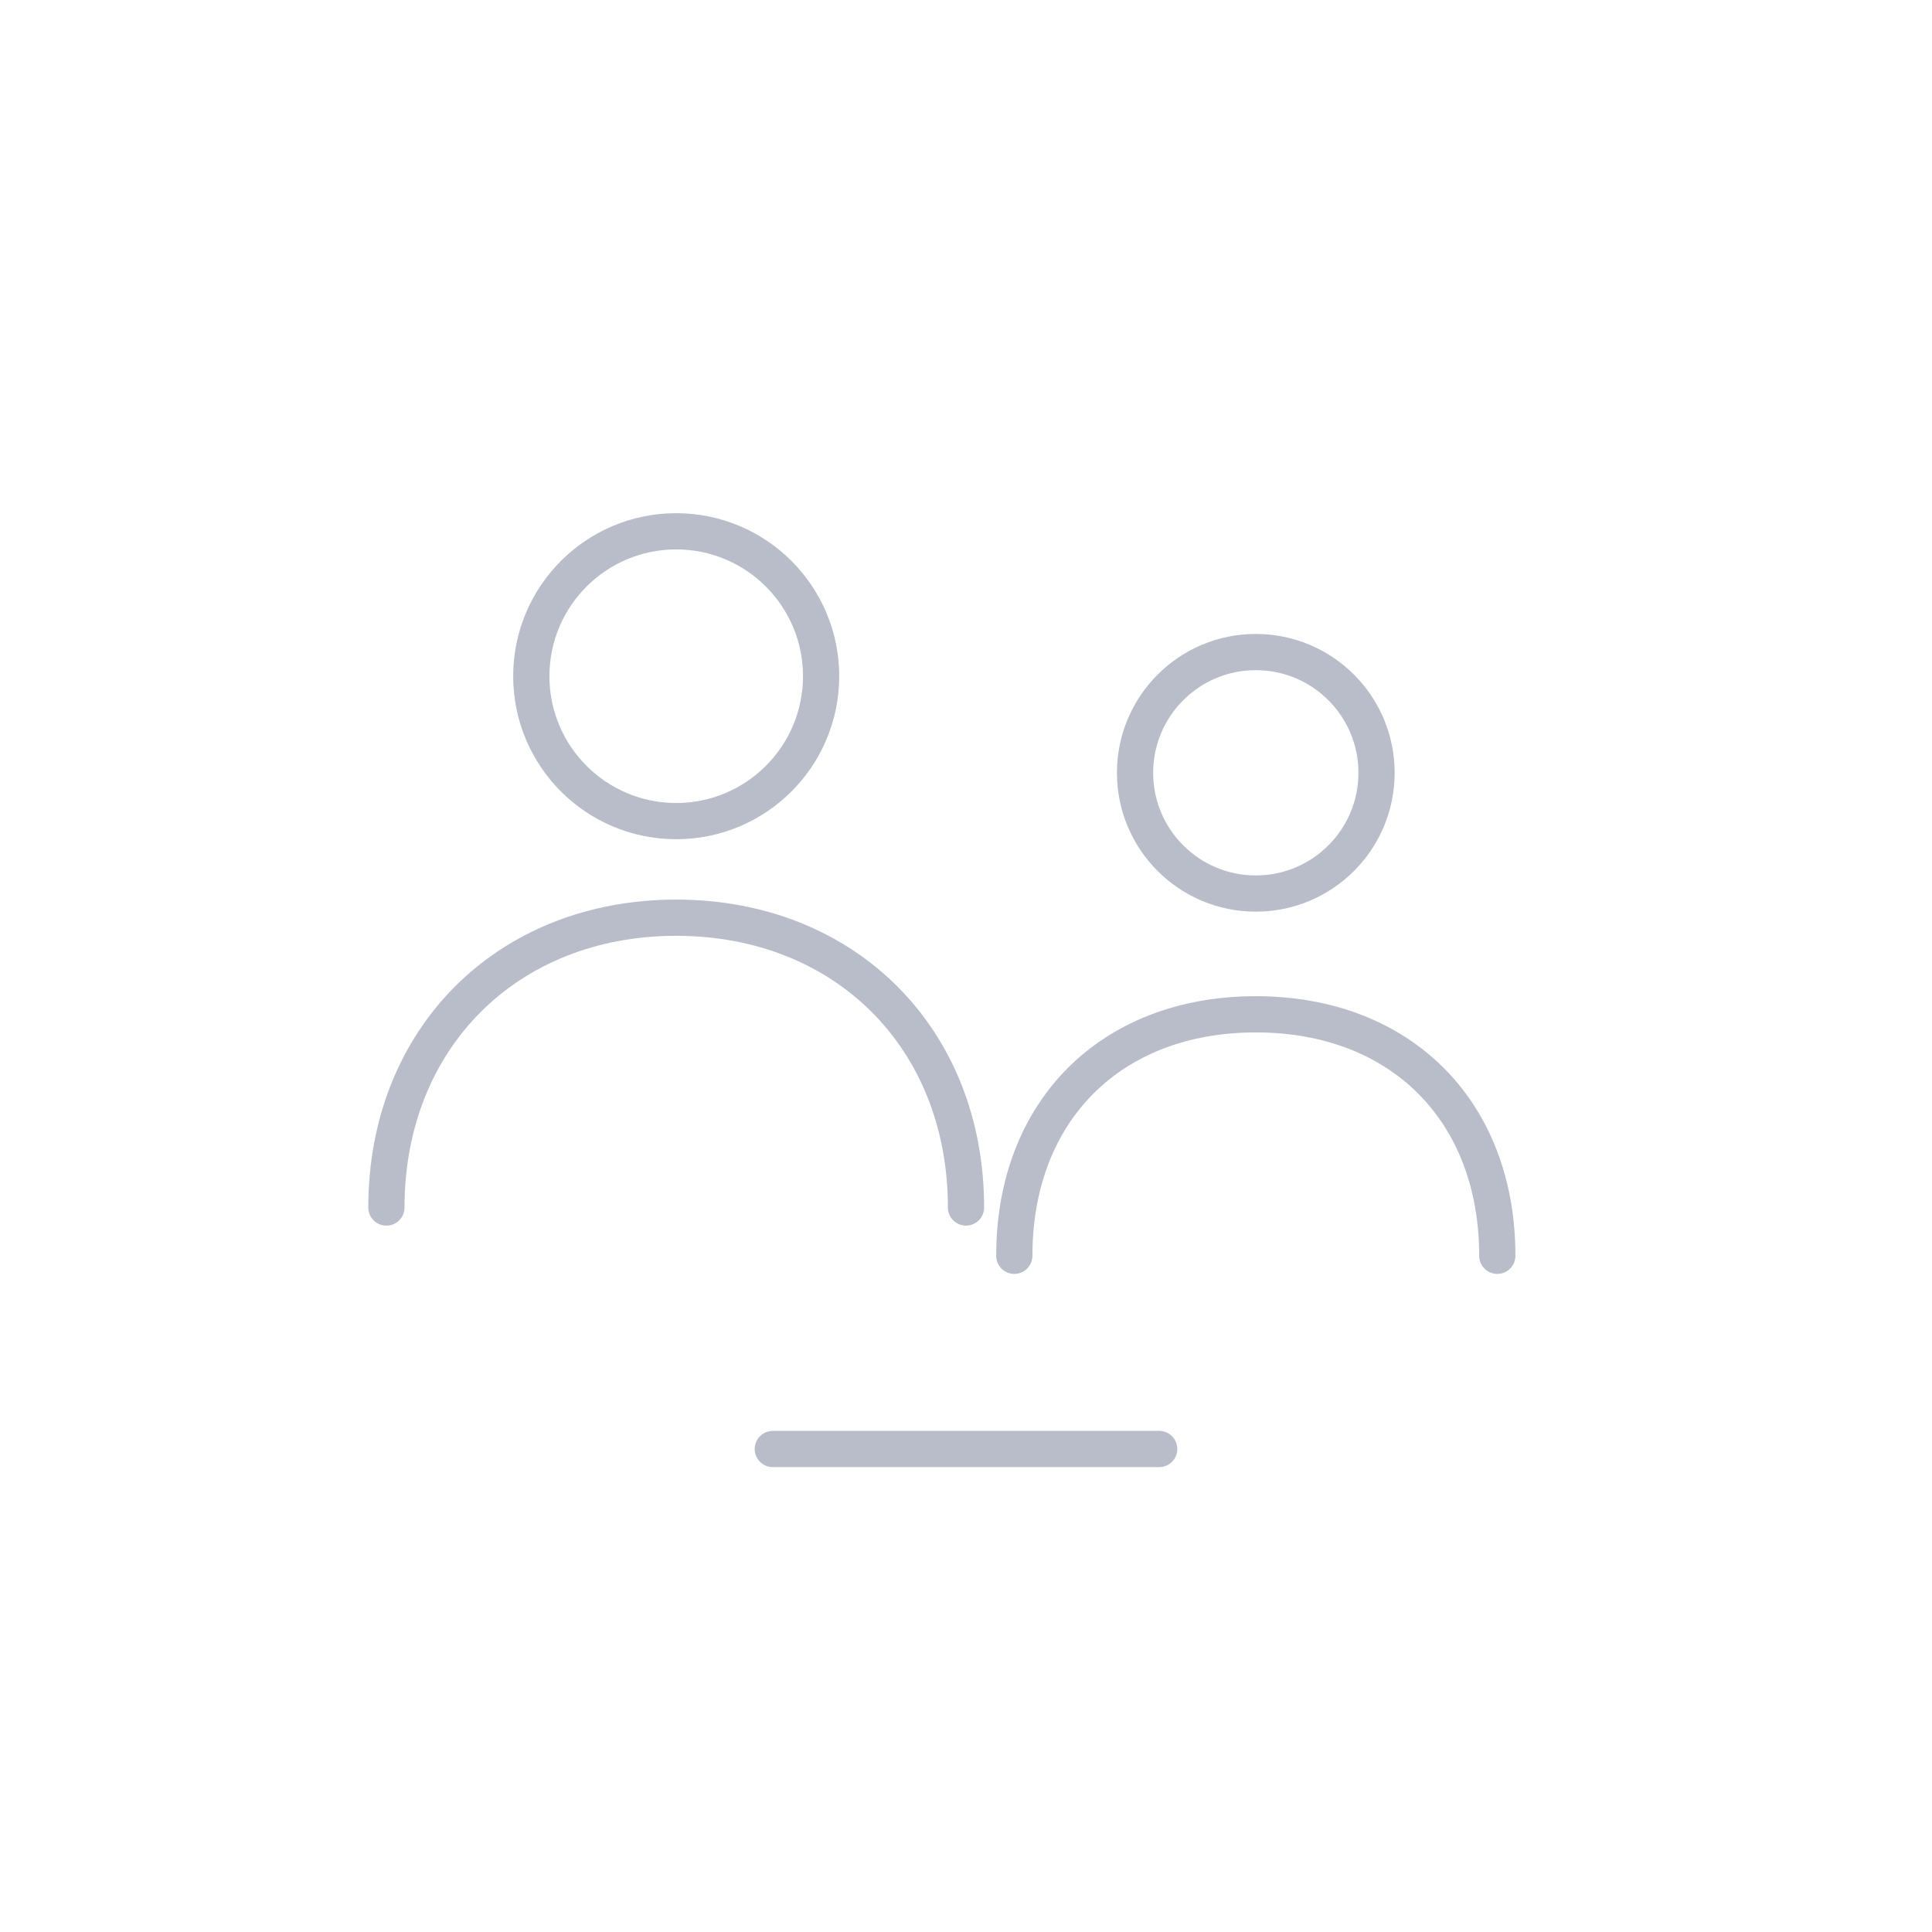
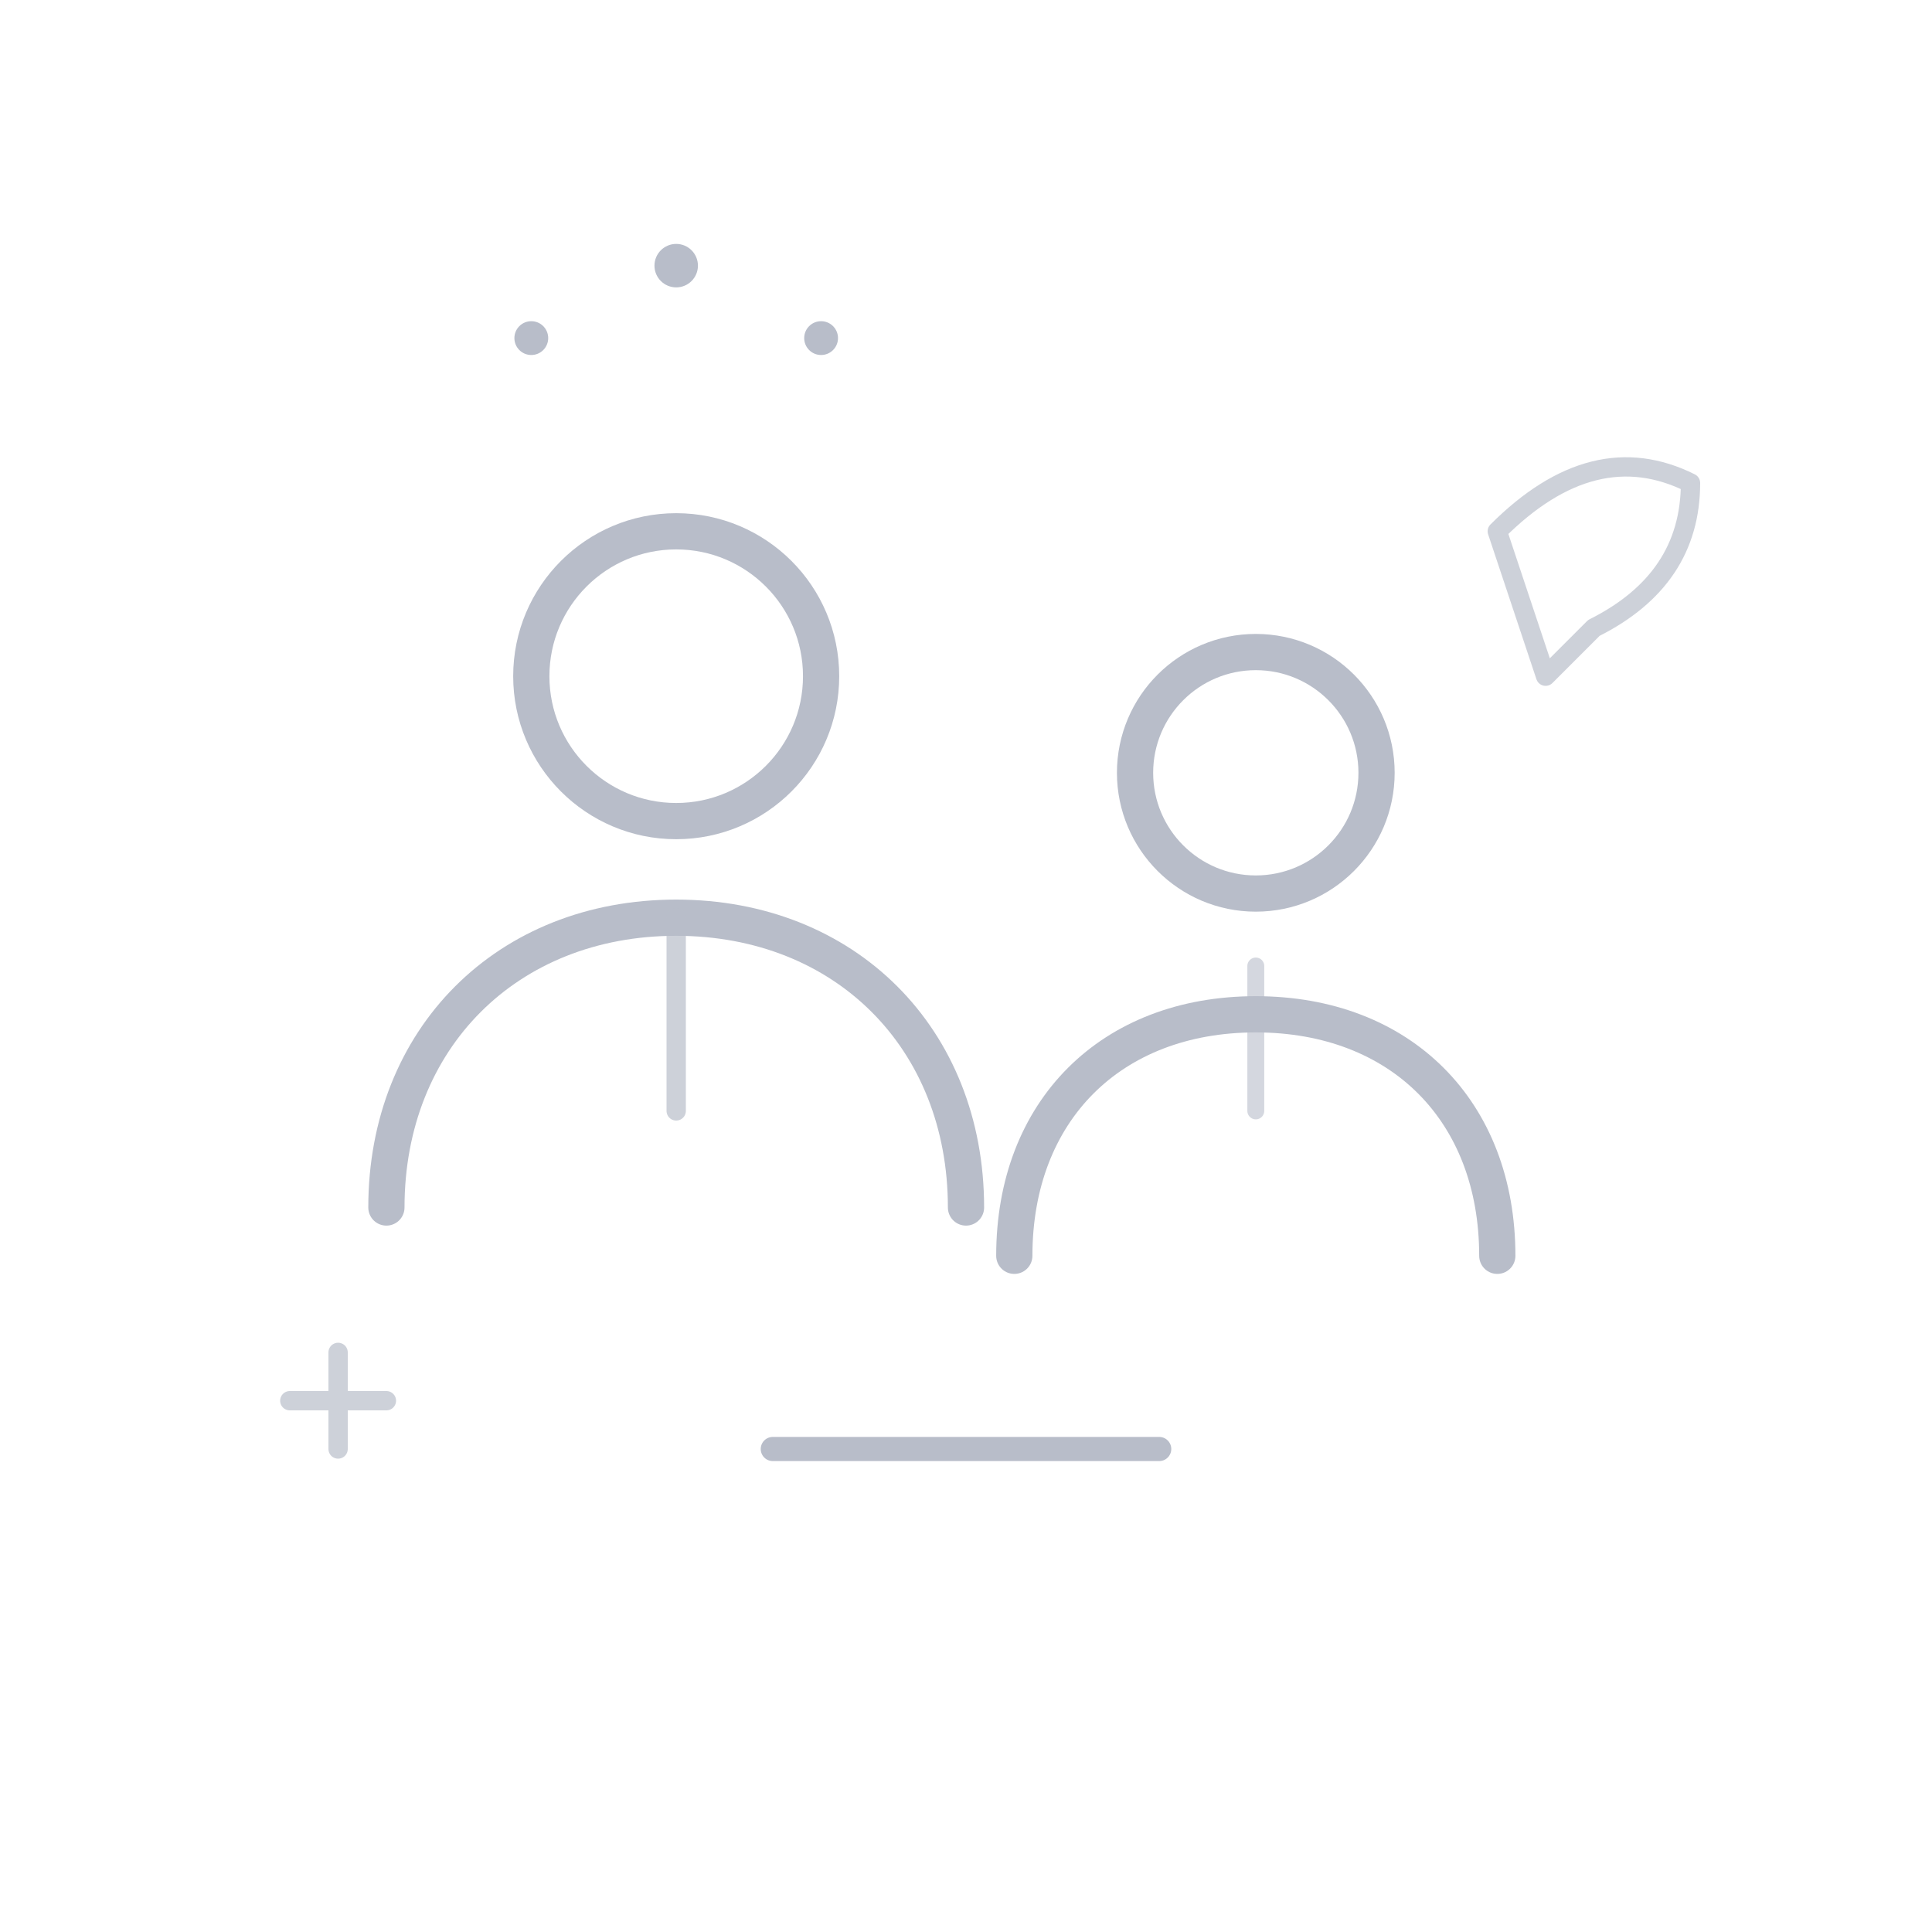
- <svg xmlns="http://www.w3.org/2000/svg" viewBox="0 0 80 80" fill="none" stroke="#B8BDC9" stroke-width="1.5" stroke-linecap="round" stroke-linejoin="round" role="img" aria-label="Consulenza SAP">
-   <circle cx="28" cy="28" r="6" />
-   <path d="M16 50c0-7 5-12 12-12s12 5 12 12" />
-   <circle cx="52" cy="32" r="5" />
-   <path d="M42 52c0-6 4-10 10-10s10 4 10 10" />
-   <line x1="32" y1="60" x2="48" y2="60" />
+ <svg xmlns="http://www.w3.org/2000/svg" viewBox="0 0 80 80" fill="none" stroke="#B8BDC9" stroke-linecap="round" stroke-linejoin="round" role="img" aria-label="Consulenza SAP">
+   <circle cx="28" cy="28" r="6" stroke-width="1.5" />
+   <path d="M16 50c0-7 5-12 12-12s12 5 12 12" stroke-width="1.5" />
+   <circle cx="52" cy="32" r="5" stroke-width="1.5" />
+   <path d="M42 52c0-6 4-10 10-10s10 4 10 10" stroke-width="1.5" />
+   <line x1="32" y1="60" x2="48" y2="60" stroke-width="1" />
+   <path d="M28 38 L 28 46" stroke-width="0.8" opacity="0.7" />
+   <path d="M52 40 L 52 46" stroke-width="0.7" opacity="0.6" />
+   <g fill="#B8BDC9" stroke="none">
+     <circle cx="22" cy="14" r="0.7" />
+     <circle cx="28" cy="11" r="0.9" />
+     <circle cx="34" cy="14" r="0.7" />
+   </g>
+   <path d="M62 22 Q 66 18 70 20 Q 70 24 66 26 L 64 28 Z" stroke-width="0.8" opacity="0.7" />
+   <g stroke-width="0.8" opacity="0.7">
+     <path d="M14 56 L 14 60 M 12 58 L 16 58" />
+   </g>
</svg>
